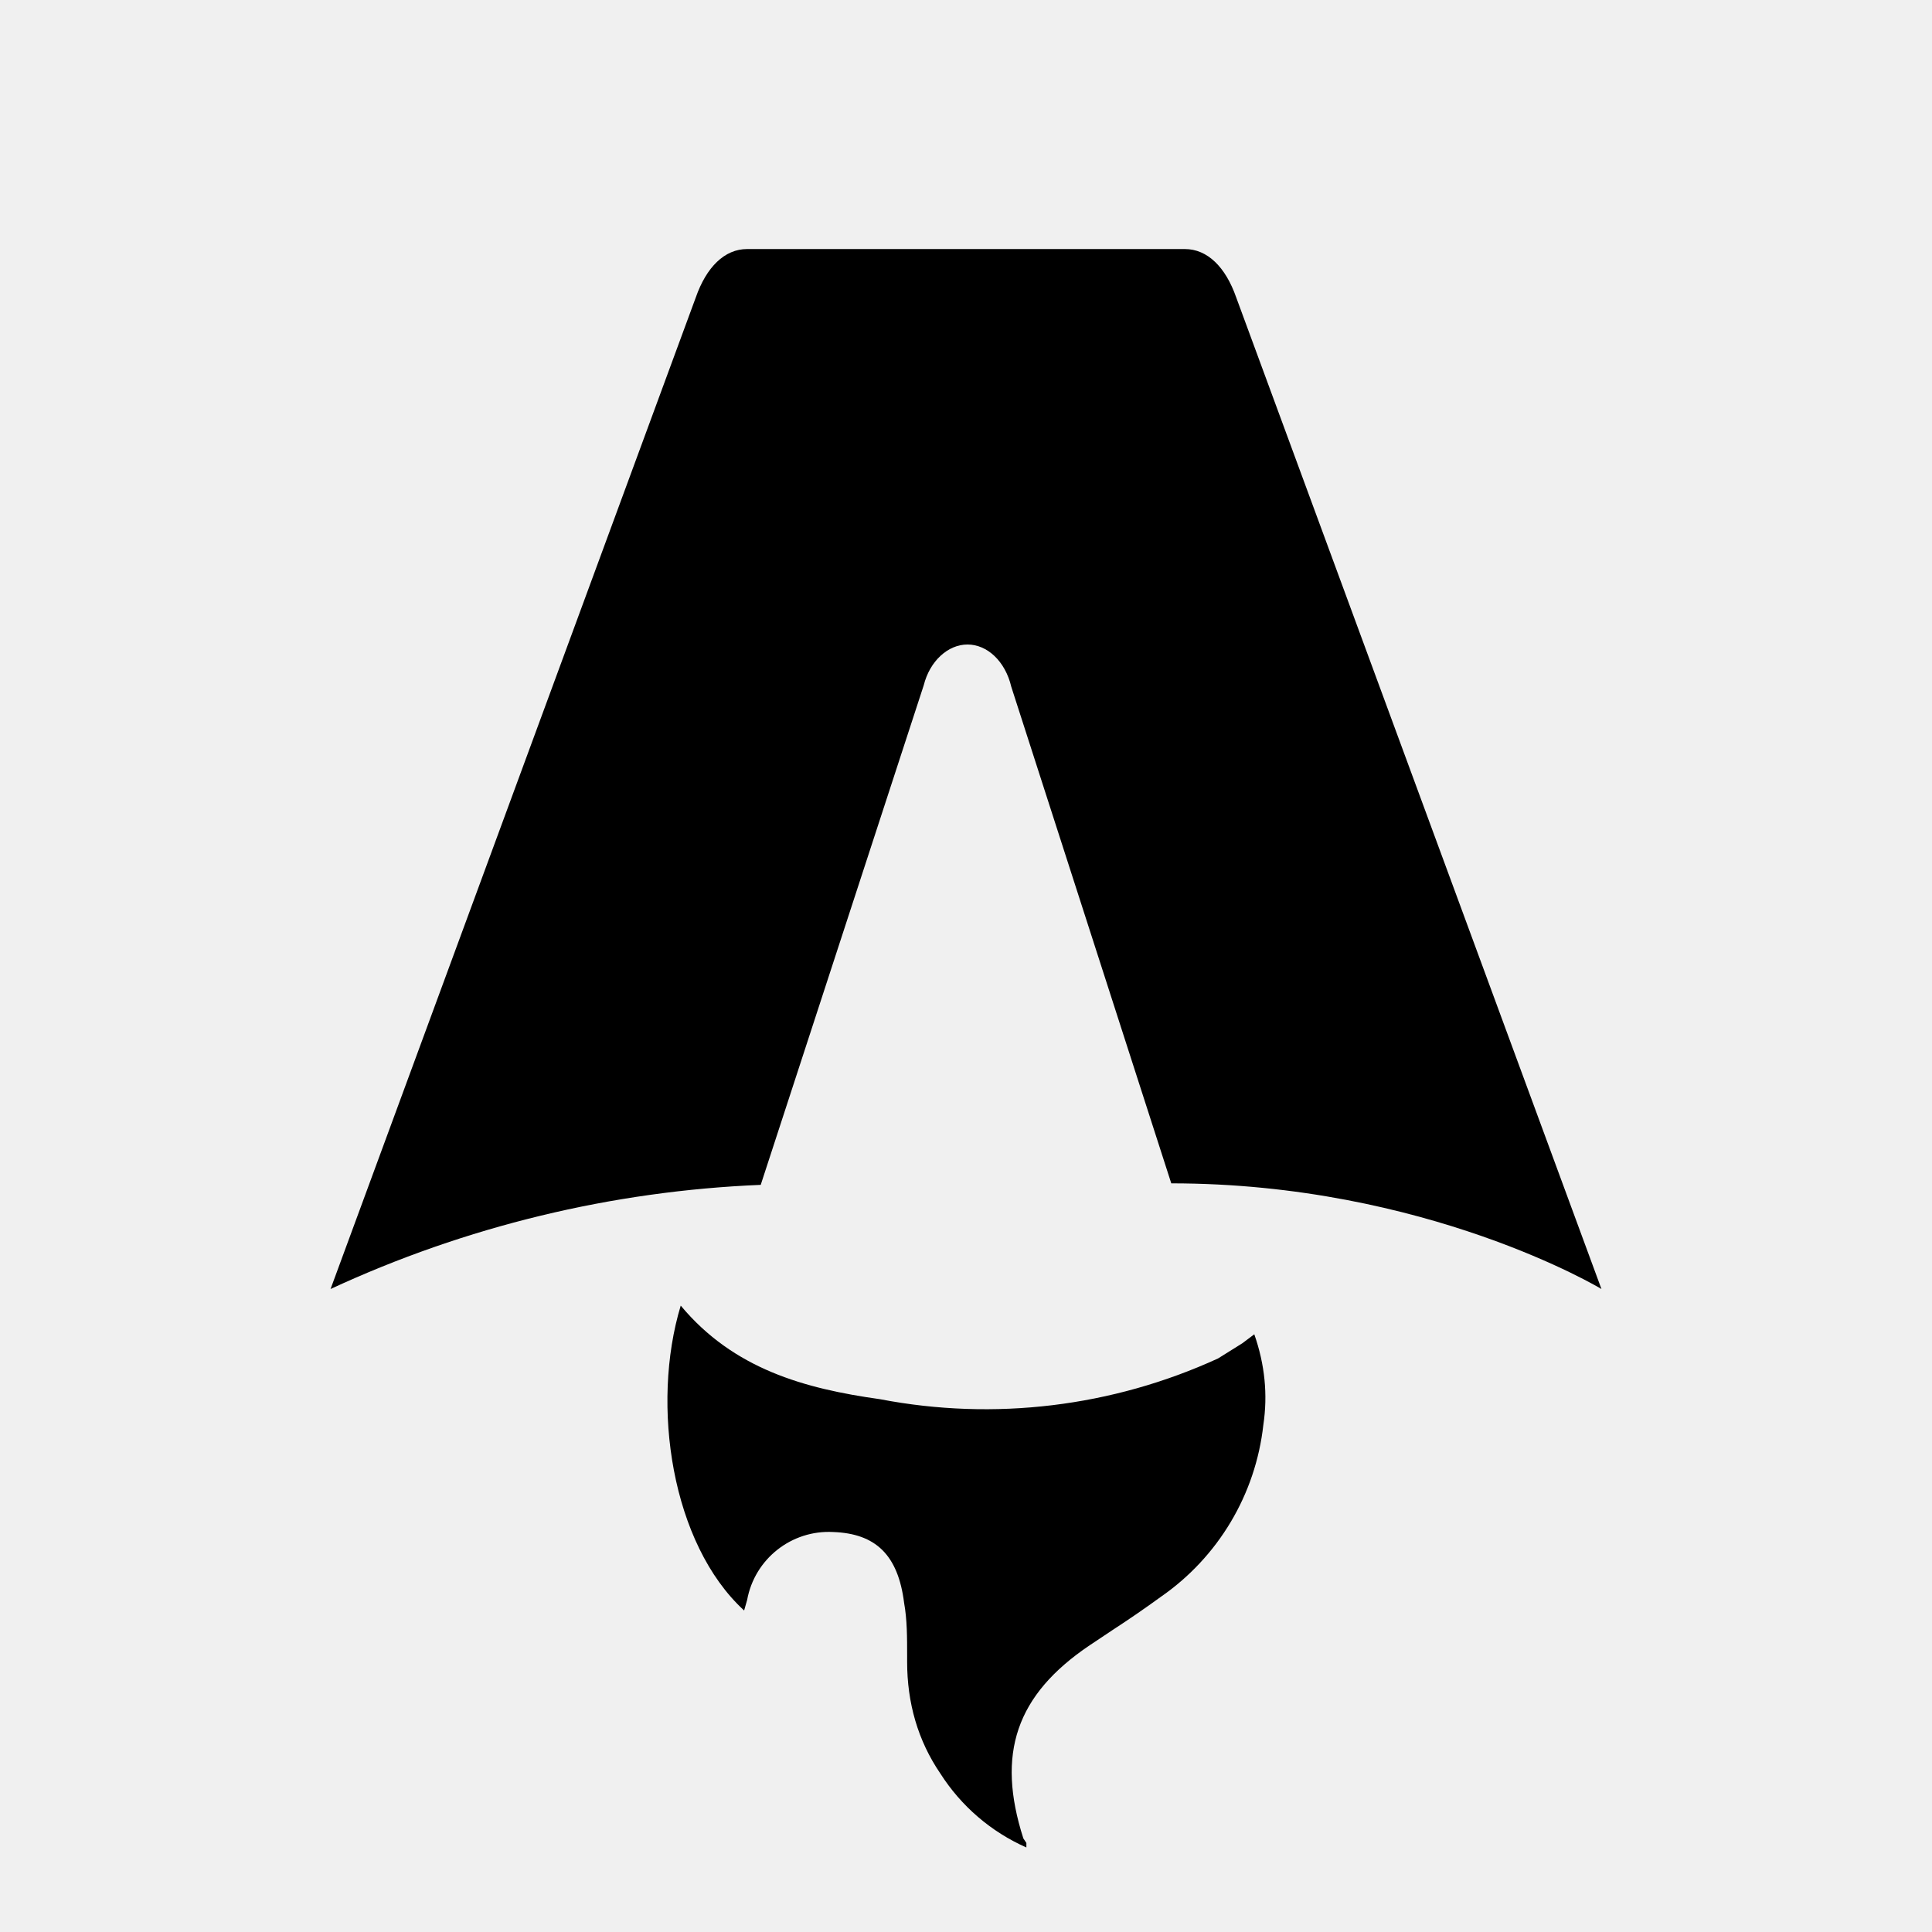
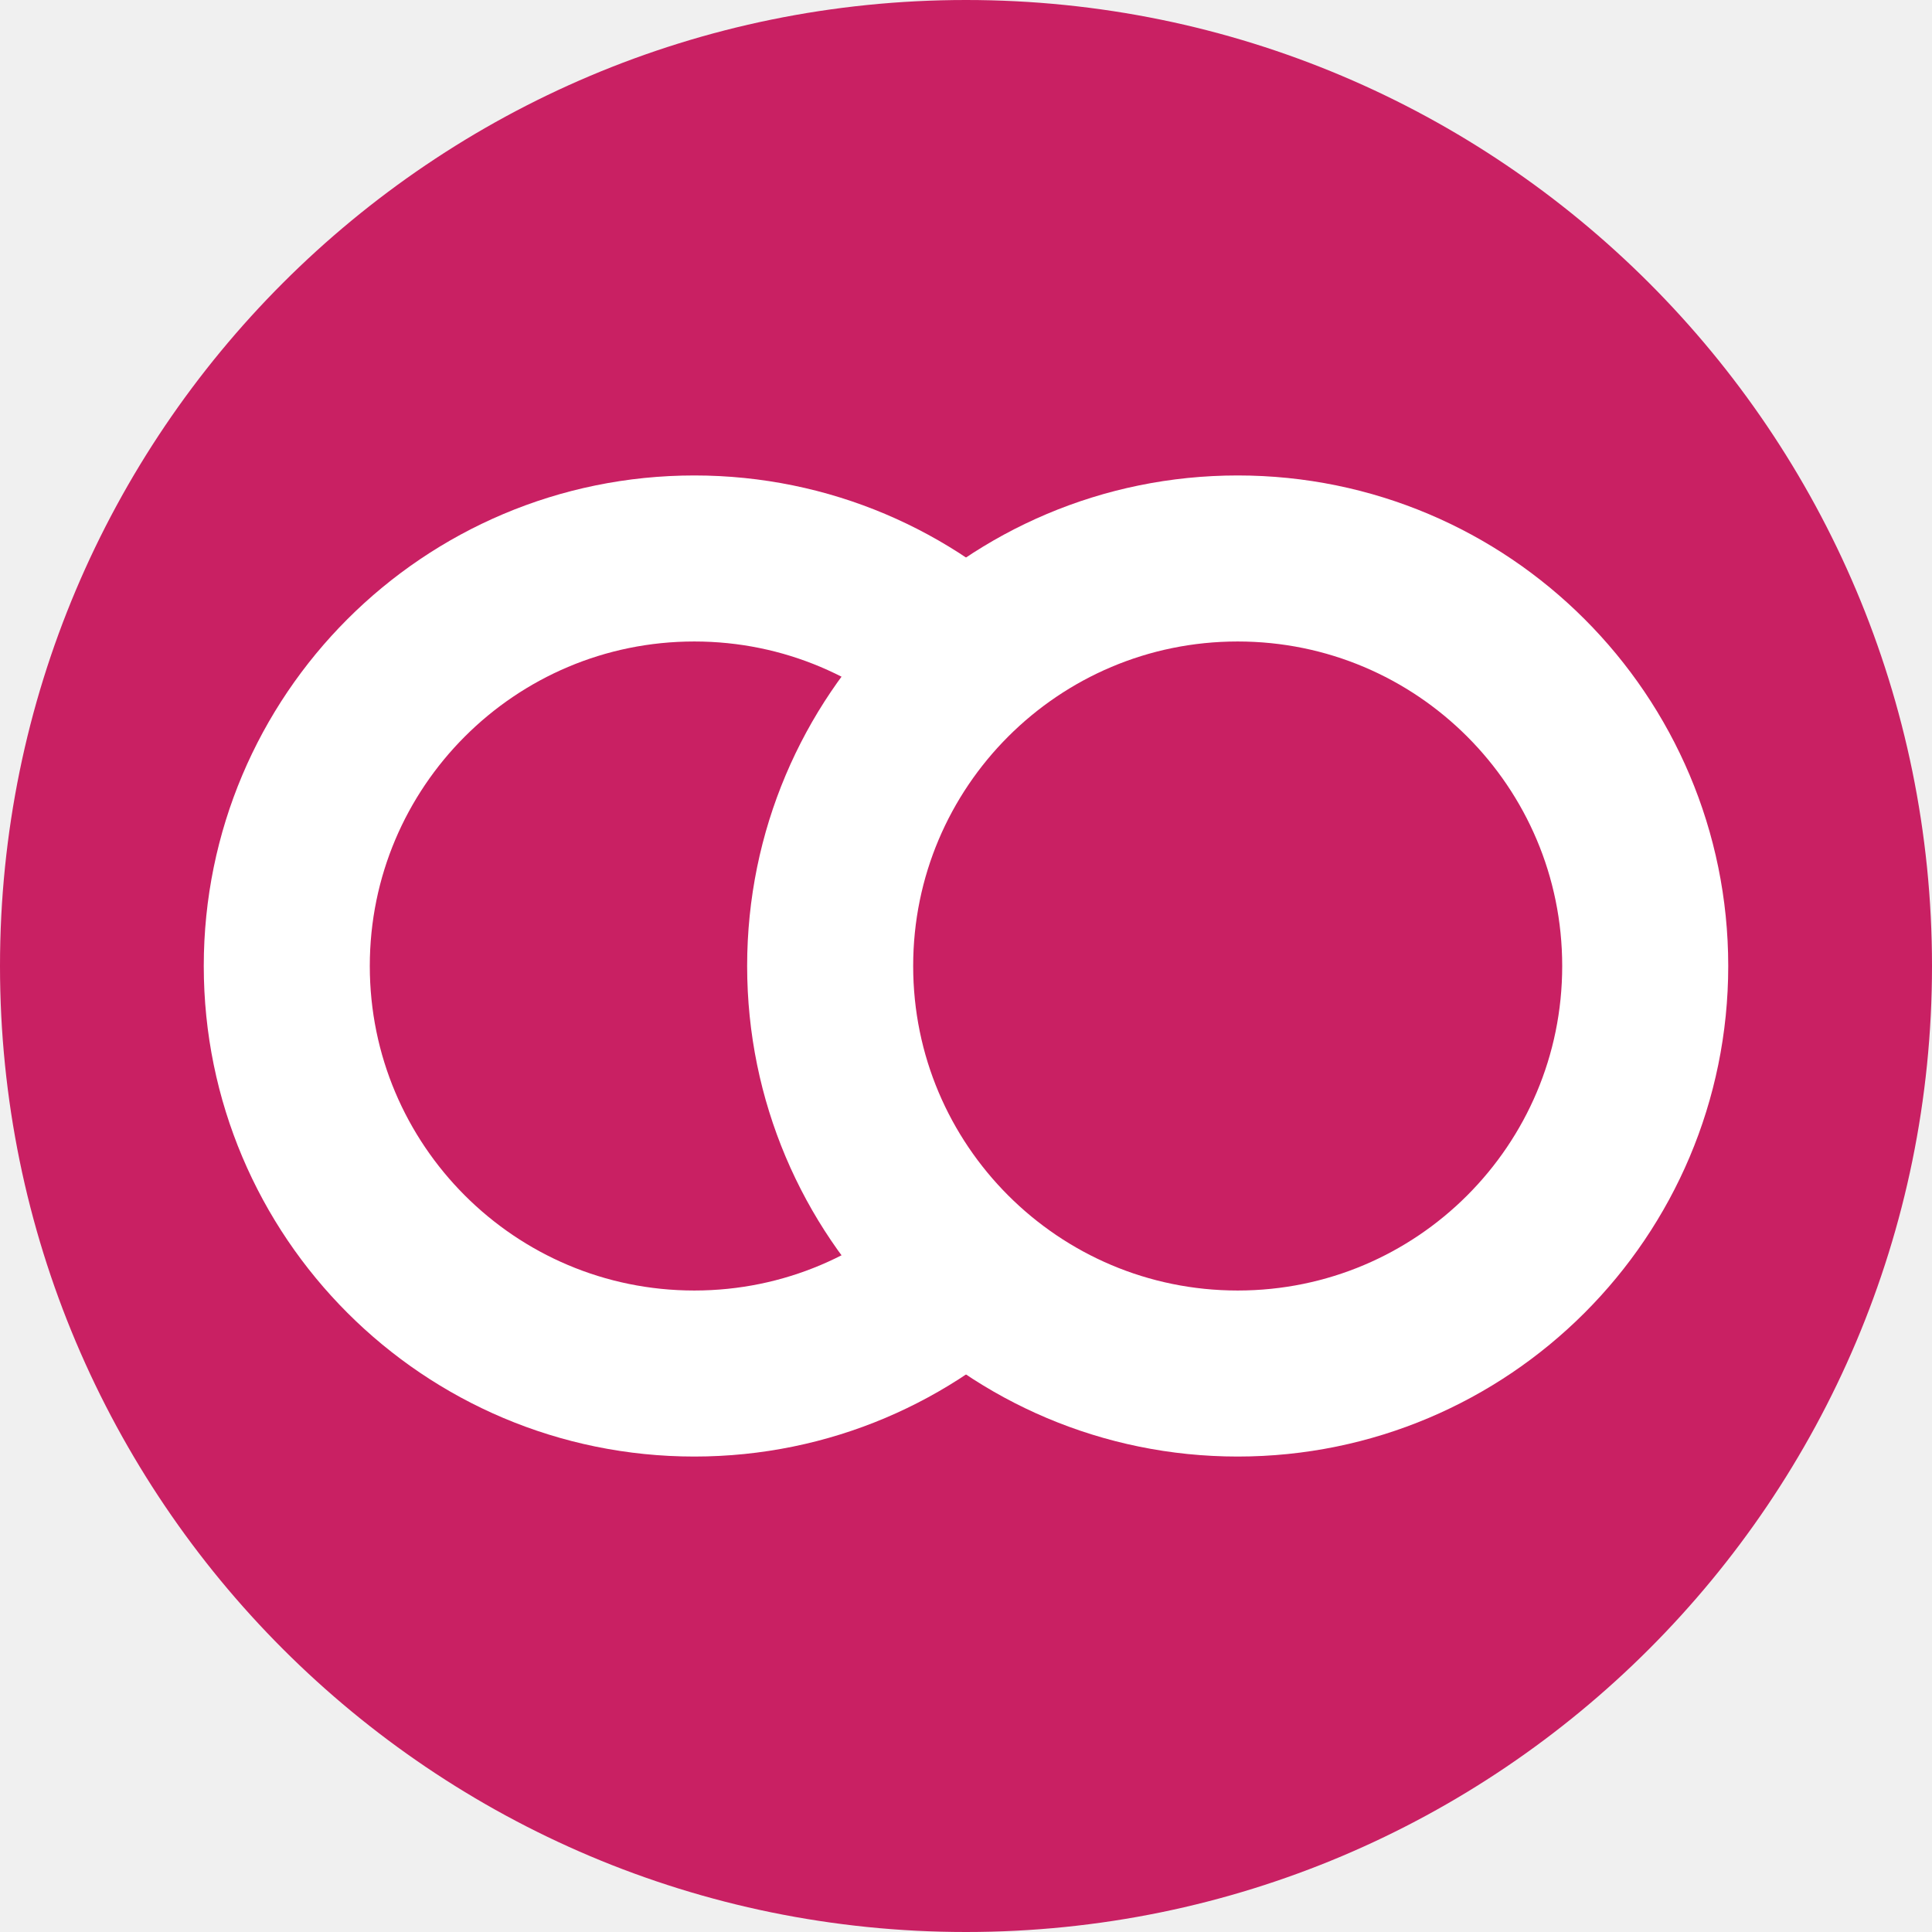
- <svg xmlns="http://www.w3.org/2000/svg" fill="none" viewBox="0 0 128 128">
-   <path d="M50.4 78.5a75.1 75.1 0 0 0-28.5 6.9l24.2-65.7c.7-2 1.9-3.2 3.4-3.2h29c1.5 0 2.7 1.2 3.4 3.2l24.2 65.7s-11.6-7-28.5-7L67 45.5c-.4-1.7-1.6-2.8-2.9-2.8-1.3 0-2.5 1.1-2.9 2.7L50.4 78.5Zm-1.1 28.2Zm-4.2-20.2c-2 6.6-.6 15.8 4.2 20.2a17.5 17.5 0 0 1 .2-.7 5.5 5.5 0 0 1 5.7-4.5c2.8.1 4.3 1.5 4.7 4.7.2 1.1.2 2.3.2 3.5v.4c0 2.7.7 5.2 2.2 7.4a13 13 0 0 0 5.7 4.9v-.3l-.2-.3c-1.8-5.6-.5-9.5 4.4-12.8l1.5-1a73 73 0 0 0 3.2-2.2 16 16 0 0 0 6.8-11.4c.3-2 .1-4-.6-6l-.8.6-1.6 1a37 37 0 0 1-22.4 2.7c-5-.7-9.7-2-13.2-6.2Z" />
-   <style>
-         path { fill: #000; }
-         @media (prefers-color-scheme: dark) {
-             path { fill: #FFF; }
-         }
-     </style>
+ <svg xmlns="http://www.w3.org/2000/svg" viewBox="0 0 64 64">
+   <circle cx="32" cy="32" r="32" fill="#C92063" />
+   <circle cx="23" cy="32" r="13.5" fill="none" stroke="#fff" stroke-width="5.5" />
+   <circle cx="41" cy="32" r="13.5" fill="#C92063" stroke="#fff" stroke-width="5.5" />
</svg>
